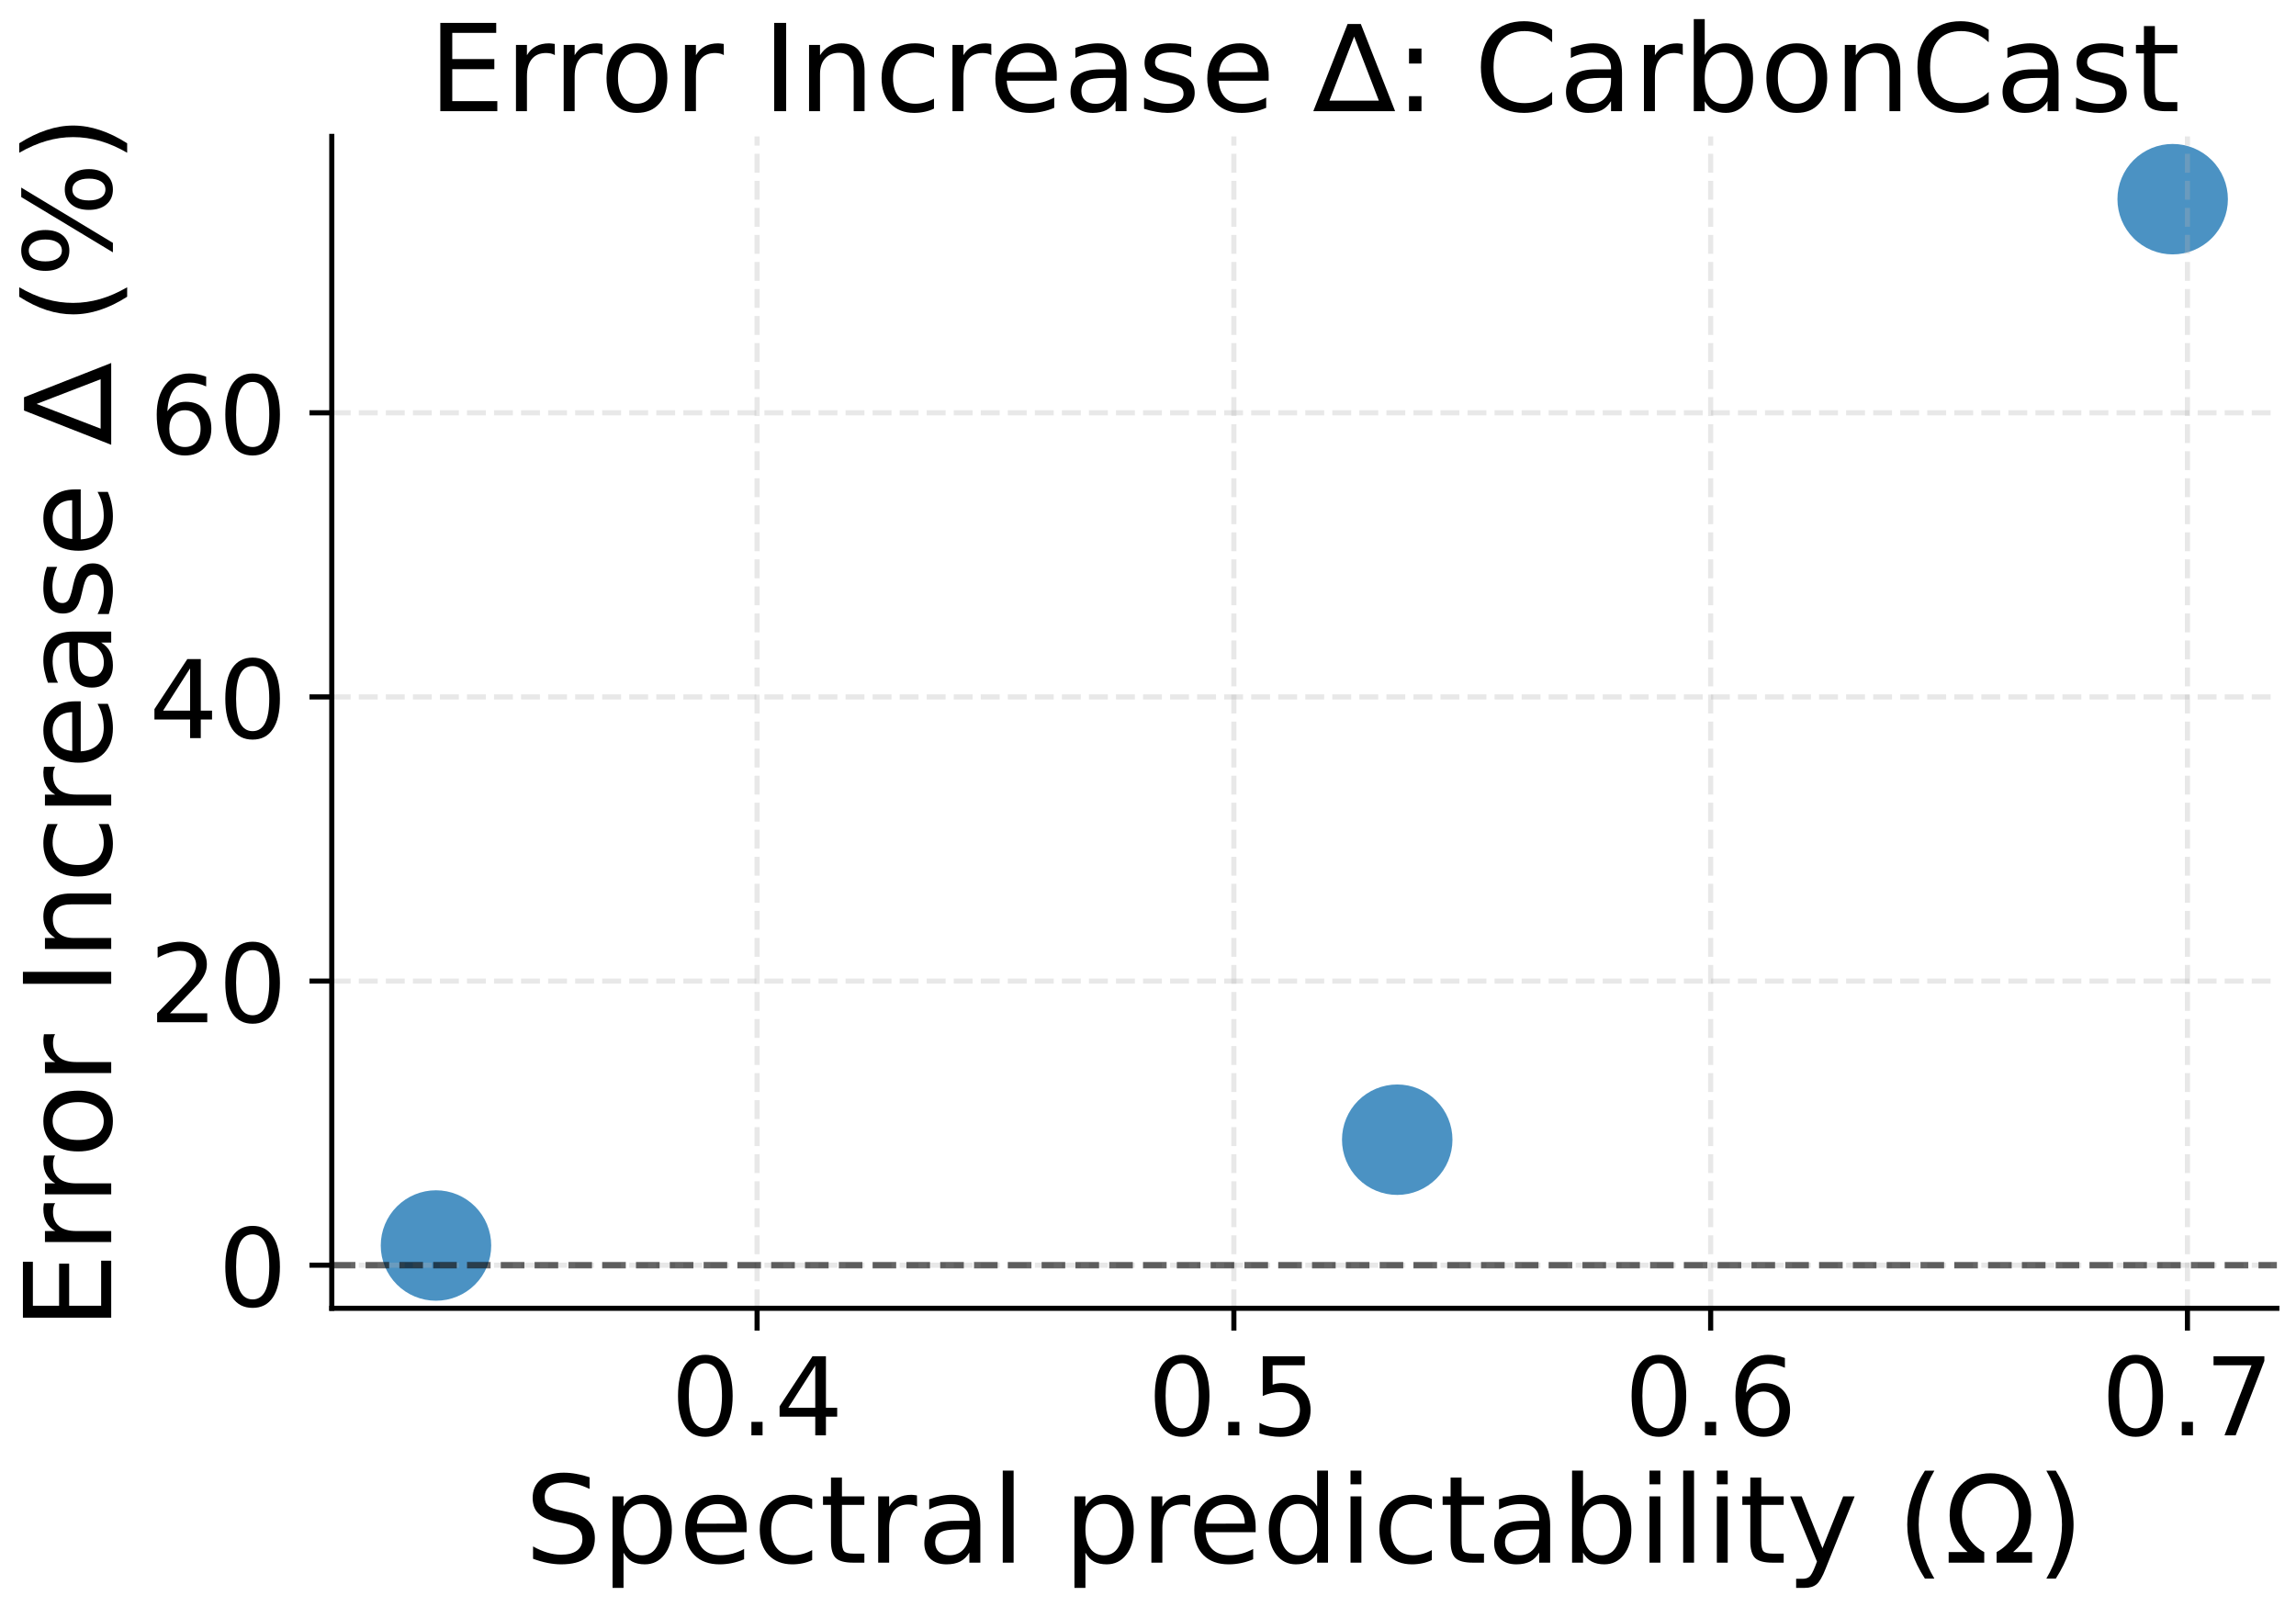
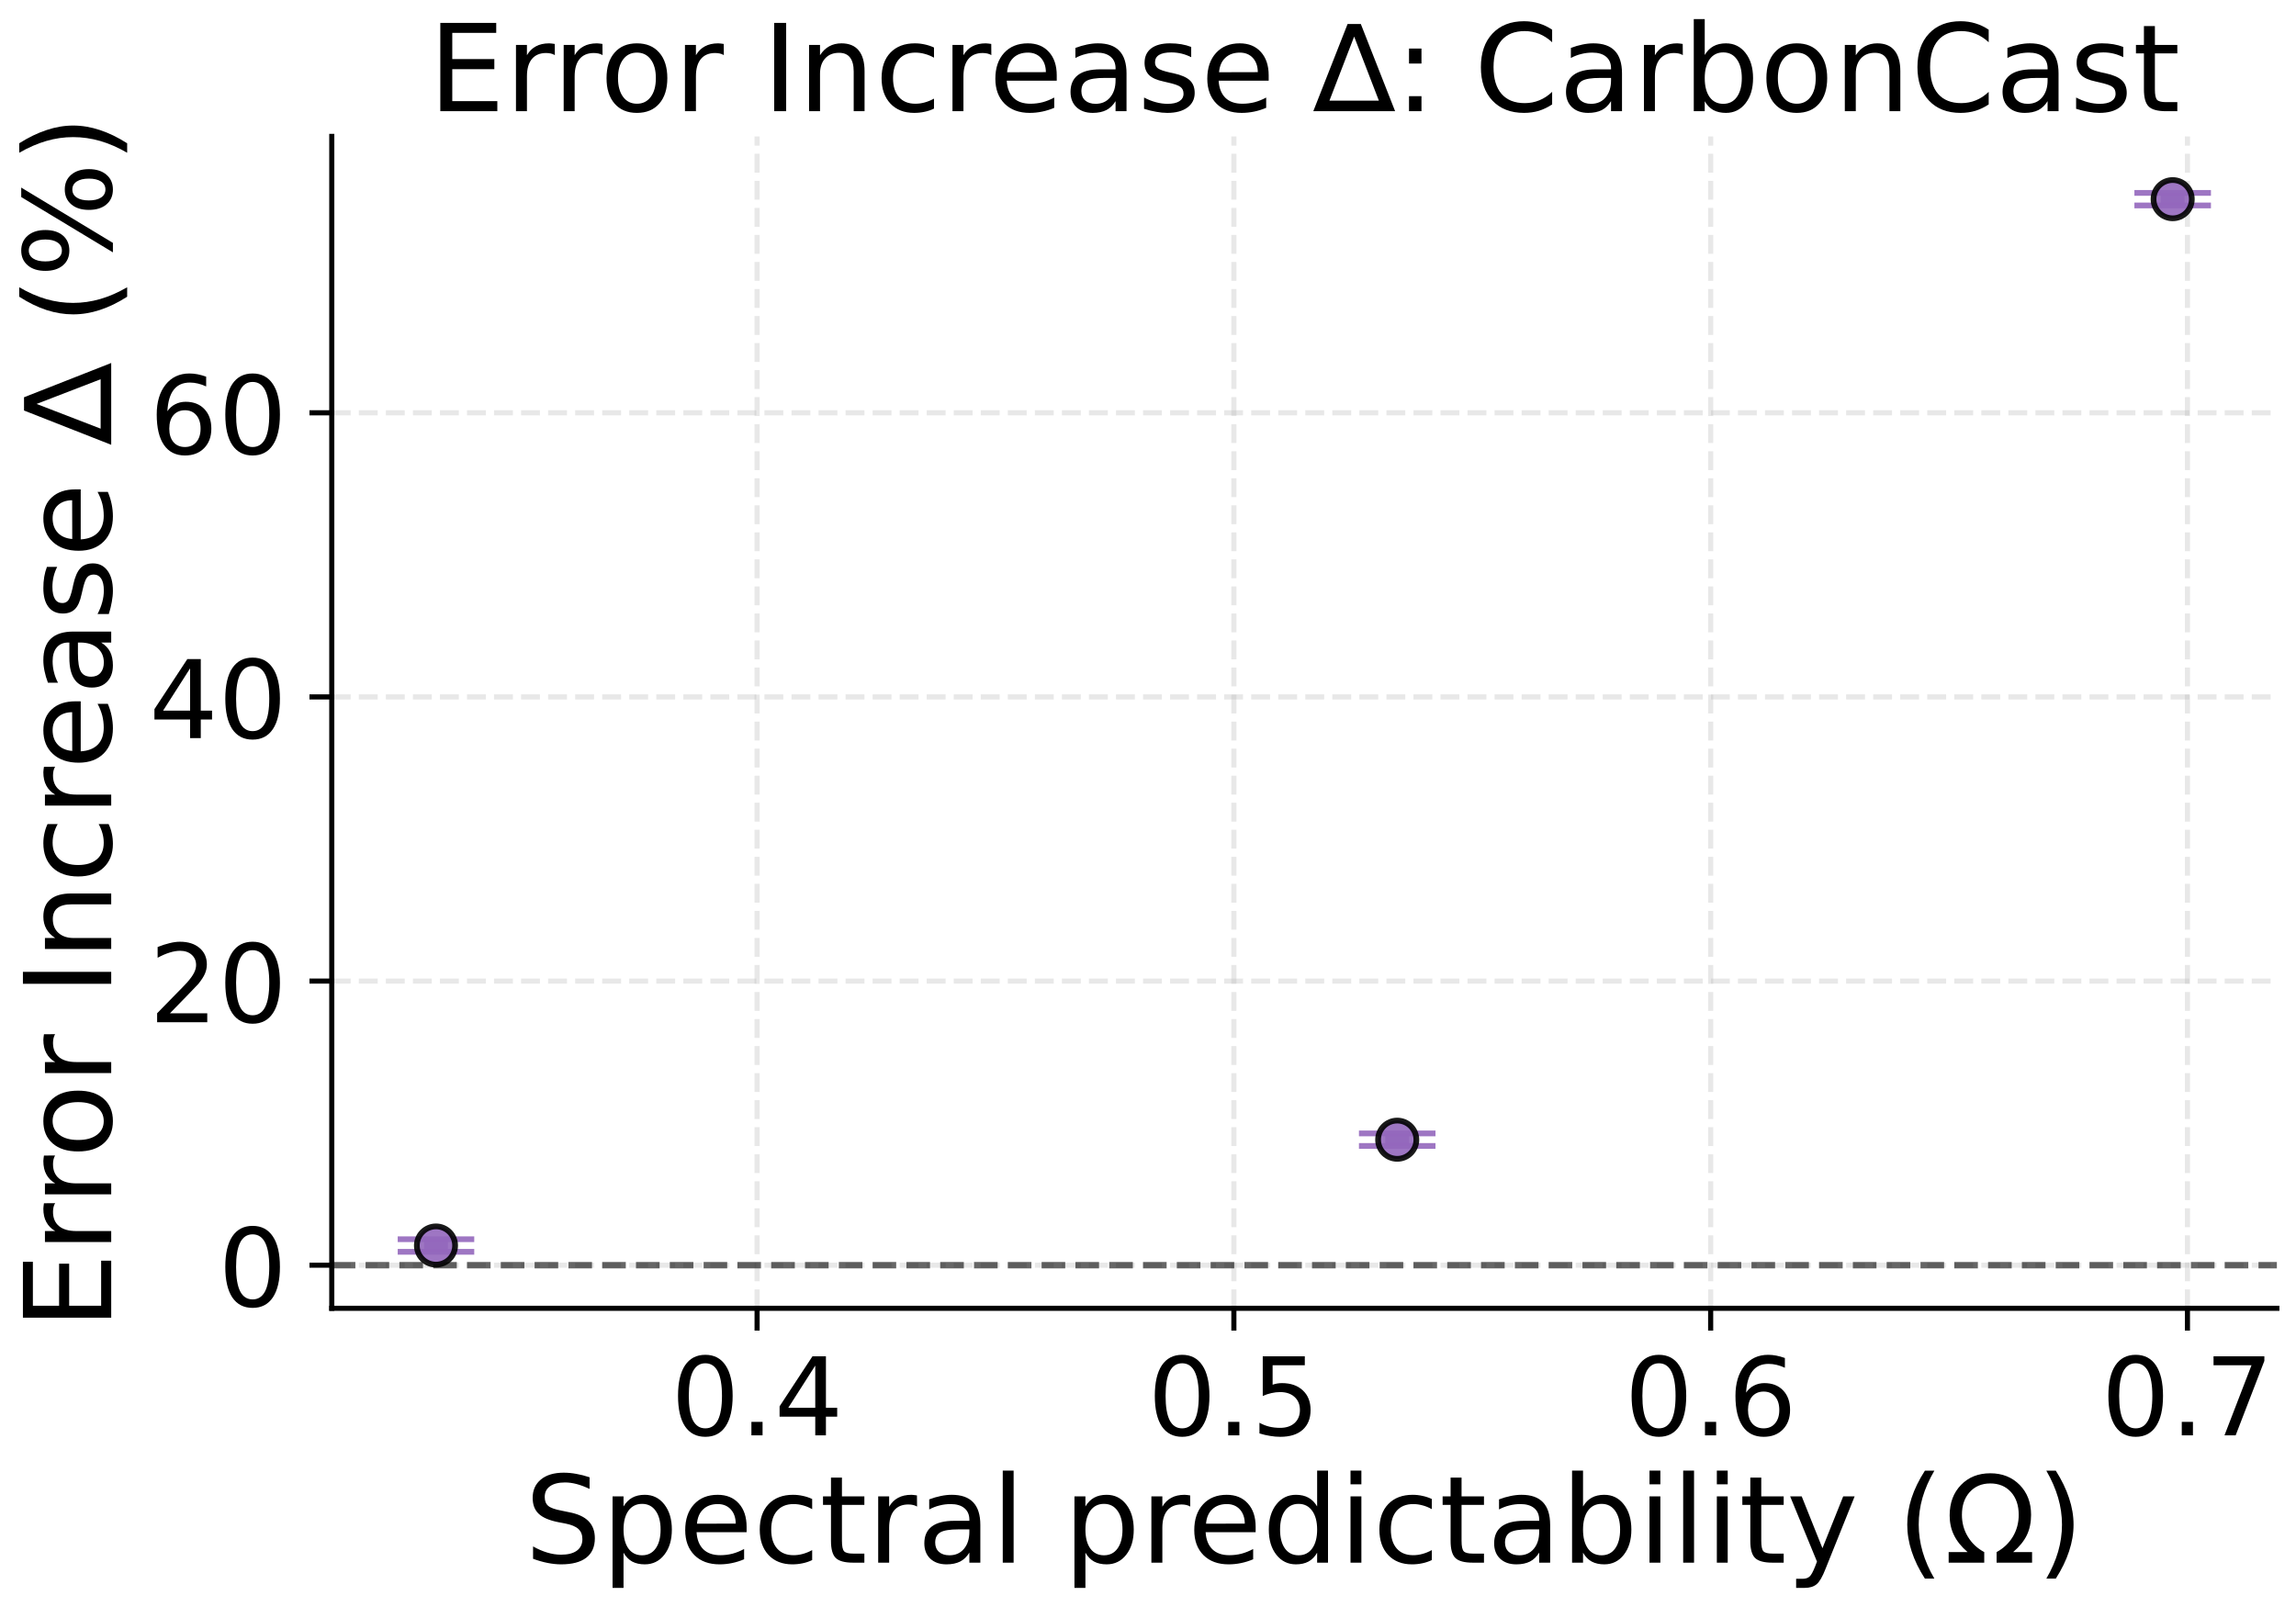
<svg xmlns="http://www.w3.org/2000/svg" xmlns:xlink="http://www.w3.org/1999/xlink" width="360pt" height="252pt" viewBox="0 0 360 252" version="1.1">
  <defs>
    <style type="text/css">*{stroke-linejoin: round; stroke-linecap: butt}</style>
  </defs>
  <g id="figure_1">
    <g id="patch_1">
      <path d="M 0 252  L 360 252  L 360 0  L 0 0  z " style="fill: #ffffff" />
    </g>
    <g id="axes_1">
      <g id="patch_2">
        <path d="M 52.021 205.159  L 357 205.159  L 357 21.389  L 52.021 21.389  z " style="fill: #ffffff" />
      </g>
-       <g id="PathCollection_1">
-         <defs>
-           <path id="C0_0_7df45bef28" d="M 0 8.66  C 2.297 8.66 4.5 7.748 6.124 6.124  C 7.748 4.5 8.66 2.297 8.66 -0  C 8.66 -2.297 7.748 -4.5 6.124 -6.124  C 4.5 -7.748 2.297 -8.66 0 -8.66  C -2.297 -8.66 -4.5 -7.748 -6.124 -6.124  C -7.748 -4.5 -8.66 -2.297 -8.66 0  C -8.66 2.297 -7.748 4.5 -6.124 6.124  C -4.5 7.748 -2.297 8.66 0 8.66  z " />
-         </defs>
-         <g clip-path="url(#pc32b9c7e8f)">
-           <use xlink:href="#C0_0_7df45bef28" x="68.359" y="195.314" style="fill: #1f77b4; fill-opacity: 0.8" />
-         </g>
-         <g clip-path="url(#pc32b9c7e8f)">
-           <use xlink:href="#C0_0_7df45bef28" x="219.077" y="178.721" style="fill: #1f77b4; fill-opacity: 0.8" />
-         </g>
-         <g clip-path="url(#pc32b9c7e8f)">
-           <use xlink:href="#C0_0_7df45bef28" x="340.662" y="31.233" style="fill: #1f77b4; fill-opacity: 0.8" />
-         </g>
-       </g>
      <g id="matplotlib.axis_1">
        <g id="xtick_1">
          <g id="line2d_1">
-             <path d="M 118.708 205.159  L 118.708 21.389  " clip-path="url(#pc32b9c7e8f)" style="fill: none; stroke-dasharray: 2.96,1.28; stroke-dashoffset: 0; stroke: #b0b0b0; stroke-opacity: 0.3; stroke-width: 0.8" />
+             <path d="M 118.708 205.159  L 118.708 21.389  " clip-path="url(#p3dcf0e37d3)" style="fill: none; stroke-dasharray: 2.96,1.28; stroke-dashoffset: 0; stroke: #b0b0b0; stroke-opacity: 0.3; stroke-width: 0.8" />
          </g>
          <g id="line2d_2">
            <defs>
-               <path id="m5c282ae8a1" d="M 0 0  L 0 3.5  " style="stroke: #000000; stroke-width: 0.8" />
+               <path id="m56c5c9136b" d="M 0 0  L 0 3.5  " style="stroke: #000000; stroke-width: 0.8" />
            </defs>
            <g>
-               <use xlink:href="#m5c282ae8a1" x="118.708" y="205.159" style="stroke: #000000; stroke-width: 0.8" />
+               <use xlink:href="#m56c5c9136b" x="118.708" y="205.159" style="stroke: #000000; stroke-width: 0.8" />
            </g>
          </g>
          <g id="text_1">
            <text style="font: 17px 'DejaVu Sans', 'Bitstream Vera Sans', 'Computer Modern Sans Serif', 'Lucida Grande', 'Verdana', 'Geneva', 'Lucid', 'Arial', 'Helvetica', 'Avant Garde', sans-serif; text-anchor: middle" x="118.708" y="225.076" transform="rotate(-0 118.7081 225.0759)">0.4</text>
          </g>
        </g>
        <g id="xtick_2">
          <g id="line2d_3">
-             <path d="M 193.465 205.159  L 193.465 21.389  " clip-path="url(#pc32b9c7e8f)" style="fill: none; stroke-dasharray: 2.96,1.28; stroke-dashoffset: 0; stroke: #b0b0b0; stroke-opacity: 0.3; stroke-width: 0.8" />
+             <path d="M 193.465 205.159  L 193.465 21.389  " clip-path="url(#p3dcf0e37d3)" style="fill: none; stroke-dasharray: 2.96,1.28; stroke-dashoffset: 0; stroke: #b0b0b0; stroke-opacity: 0.3; stroke-width: 0.8" />
          </g>
          <g id="line2d_4">
            <g>
-               <use xlink:href="#m5c282ae8a1" x="193.465" y="205.159" style="stroke: #000000; stroke-width: 0.8" />
+               <use xlink:href="#m56c5c9136b" x="193.465" y="205.159" style="stroke: #000000; stroke-width: 0.8" />
            </g>
          </g>
          <g id="text_2">
            <text style="font: 17px 'DejaVu Sans', 'Bitstream Vera Sans', 'Computer Modern Sans Serif', 'Lucida Grande', 'Verdana', 'Geneva', 'Lucid', 'Arial', 'Helvetica', 'Avant Garde', sans-serif; text-anchor: middle" x="193.465" y="225.076" transform="rotate(-0 193.4651 225.0759)">0.5</text>
          </g>
        </g>
        <g id="xtick_3">
          <g id="line2d_5">
-             <path d="M 268.222 205.159  L 268.222 21.389  " clip-path="url(#pc32b9c7e8f)" style="fill: none; stroke-dasharray: 2.96,1.28; stroke-dashoffset: 0; stroke: #b0b0b0; stroke-opacity: 0.3; stroke-width: 0.8" />
+             <path d="M 268.222 205.159  L 268.222 21.389  " clip-path="url(#p3dcf0e37d3)" style="fill: none; stroke-dasharray: 2.96,1.28; stroke-dashoffset: 0; stroke: #b0b0b0; stroke-opacity: 0.3; stroke-width: 0.8" />
          </g>
          <g id="line2d_6">
            <g>
-               <use xlink:href="#m5c282ae8a1" x="268.222" y="205.159" style="stroke: #000000; stroke-width: 0.8" />
+               <use xlink:href="#m56c5c9136b" x="268.222" y="205.159" style="stroke: #000000; stroke-width: 0.8" />
            </g>
          </g>
          <g id="text_3">
            <text style="font: 17px 'DejaVu Sans', 'Bitstream Vera Sans', 'Computer Modern Sans Serif', 'Lucida Grande', 'Verdana', 'Geneva', 'Lucid', 'Arial', 'Helvetica', 'Avant Garde', sans-serif; text-anchor: middle" x="268.222" y="225.076" transform="rotate(-0 268.2221 225.0759)">0.6</text>
          </g>
        </g>
        <g id="xtick_4">
          <g id="line2d_7">
-             <path d="M 342.979 205.159  L 342.979 21.389  " clip-path="url(#pc32b9c7e8f)" style="fill: none; stroke-dasharray: 2.96,1.28; stroke-dashoffset: 0; stroke: #b0b0b0; stroke-opacity: 0.3; stroke-width: 0.8" />
+             <path d="M 342.979 205.159  L 342.979 21.389  " clip-path="url(#p3dcf0e37d3)" style="fill: none; stroke-dasharray: 2.96,1.28; stroke-dashoffset: 0; stroke: #b0b0b0; stroke-opacity: 0.3; stroke-width: 0.8" />
          </g>
          <g id="line2d_8">
            <g>
-               <use xlink:href="#m5c282ae8a1" x="342.979" y="205.159" style="stroke: #000000; stroke-width: 0.8" />
+               <use xlink:href="#m56c5c9136b" x="342.979" y="205.159" style="stroke: #000000; stroke-width: 0.8" />
            </g>
          </g>
          <g id="text_4">
            <text style="font: 17px 'DejaVu Sans', 'Bitstream Vera Sans', 'Computer Modern Sans Serif', 'Lucida Grande', 'Verdana', 'Geneva', 'Lucid', 'Arial', 'Helvetica', 'Avant Garde', sans-serif; text-anchor: middle" x="342.979" y="225.076" transform="rotate(-0 342.9791 225.0759)">0.7</text>
          </g>
        </g>
        <g id="text_5">
          <text style="font: 19px 'DejaVu Sans', 'Bitstream Vera Sans', 'Computer Modern Sans Serif', 'Lucida Grande', 'Verdana', 'Geneva', 'Lucid', 'Arial', 'Helvetica', 'Avant Garde', sans-serif; text-anchor: middle" x="204.51" y="245.048" transform="rotate(-0 204.5105 245.0484)">Spectral predictability (Ω)</text>
        </g>
      </g>
      <g id="matplotlib.axis_2">
        <g id="ytick_1">
          <g id="line2d_9">
-             <path d="M 52.021 198.398  L 357 198.398  " clip-path="url(#pc32b9c7e8f)" style="fill: none; stroke-dasharray: 2.96,1.28; stroke-dashoffset: 0; stroke: #b0b0b0; stroke-opacity: 0.3; stroke-width: 0.8" />
+             <path d="M 52.021 198.398  L 357 198.398  " clip-path="url(#p3dcf0e37d3)" style="fill: none; stroke-dasharray: 2.96,1.28; stroke-dashoffset: 0; stroke: #b0b0b0; stroke-opacity: 0.3; stroke-width: 0.8" />
          </g>
          <g id="line2d_10">
            <defs>
-               <path id="m920ae32999" d="M 0 0  L -3.5 0  " style="stroke: #000000; stroke-width: 0.8" />
+               <path id="m6b905dd0d5" d="M 0 0  L -3.5 0  " style="stroke: #000000; stroke-width: 0.8" />
            </defs>
            <g>
-               <use xlink:href="#m920ae32999" x="52.021" y="198.398" style="stroke: #000000; stroke-width: 0.8" />
+               <use xlink:href="#m6b905dd0d5" x="52.021" y="198.398" style="stroke: #000000; stroke-width: 0.8" />
            </g>
          </g>
          <g id="text_6">
            <text style="font: 17px 'DejaVu Sans', 'Bitstream Vera Sans', 'Computer Modern Sans Serif', 'Lucida Grande', 'Verdana', 'Geneva', 'Lucid', 'Arial', 'Helvetica', 'Avant Garde', sans-serif; text-anchor: end" x="45.021" y="204.857" transform="rotate(-0 45.02118 204.8571)">0</text>
          </g>
        </g>
        <g id="ytick_2">
          <g id="line2d_11">
-             <path d="M 52.021 153.843  L 357 153.843  " clip-path="url(#pc32b9c7e8f)" style="fill: none; stroke-dasharray: 2.96,1.28; stroke-dashoffset: 0; stroke: #b0b0b0; stroke-opacity: 0.3; stroke-width: 0.8" />
+             <path d="M 52.021 153.843  L 357 153.843  " clip-path="url(#p3dcf0e37d3)" style="fill: none; stroke-dasharray: 2.96,1.28; stroke-dashoffset: 0; stroke: #b0b0b0; stroke-opacity: 0.3; stroke-width: 0.8" />
          </g>
          <g id="line2d_12">
            <g>
-               <use xlink:href="#m920ae32999" x="52.021" y="153.843" style="stroke: #000000; stroke-width: 0.8" />
+               <use xlink:href="#m6b905dd0d5" x="52.021" y="153.843" style="stroke: #000000; stroke-width: 0.8" />
            </g>
          </g>
          <g id="text_7">
            <text style="font: 17px 'DejaVu Sans', 'Bitstream Vera Sans', 'Computer Modern Sans Serif', 'Lucida Grande', 'Verdana', 'Geneva', 'Lucid', 'Arial', 'Helvetica', 'Avant Garde', sans-serif; text-anchor: end" x="45.021" y="160.301" transform="rotate(-0 45.02118 160.3015)">20</text>
          </g>
        </g>
        <g id="ytick_3">
          <g id="line2d_13">
-             <path d="M 52.021 109.287  L 357 109.287  " clip-path="url(#pc32b9c7e8f)" style="fill: none; stroke-dasharray: 2.96,1.28; stroke-dashoffset: 0; stroke: #b0b0b0; stroke-opacity: 0.3; stroke-width: 0.8" />
+             <path d="M 52.021 109.287  L 357 109.287  " clip-path="url(#p3dcf0e37d3)" style="fill: none; stroke-dasharray: 2.96,1.28; stroke-dashoffset: 0; stroke: #b0b0b0; stroke-opacity: 0.3; stroke-width: 0.8" />
          </g>
          <g id="line2d_14">
            <g>
-               <use xlink:href="#m920ae32999" x="52.021" y="109.287" style="stroke: #000000; stroke-width: 0.8" />
+               <use xlink:href="#m6b905dd0d5" x="52.021" y="109.287" style="stroke: #000000; stroke-width: 0.8" />
            </g>
          </g>
          <g id="text_8">
            <text style="font: 17px 'DejaVu Sans', 'Bitstream Vera Sans', 'Computer Modern Sans Serif', 'Lucida Grande', 'Verdana', 'Geneva', 'Lucid', 'Arial', 'Helvetica', 'Avant Garde', sans-serif; text-anchor: end" x="45.021" y="115.746" transform="rotate(-0 45.02118 115.7459)">40</text>
          </g>
        </g>
        <g id="ytick_4">
          <g id="line2d_15">
-             <path d="M 52.021 64.732  L 357 64.732  " clip-path="url(#pc32b9c7e8f)" style="fill: none; stroke-dasharray: 2.96,1.28; stroke-dashoffset: 0; stroke: #b0b0b0; stroke-opacity: 0.3; stroke-width: 0.8" />
+             <path d="M 52.021 64.732  L 357 64.732  " clip-path="url(#p3dcf0e37d3)" style="fill: none; stroke-dasharray: 2.96,1.28; stroke-dashoffset: 0; stroke: #b0b0b0; stroke-opacity: 0.3; stroke-width: 0.8" />
          </g>
          <g id="line2d_16">
            <g>
-               <use xlink:href="#m920ae32999" x="52.021" y="64.732" style="stroke: #000000; stroke-width: 0.8" />
+               <use xlink:href="#m6b905dd0d5" x="52.021" y="64.732" style="stroke: #000000; stroke-width: 0.8" />
            </g>
          </g>
          <g id="text_9">
            <text style="font: 17px 'DejaVu Sans', 'Bitstream Vera Sans', 'Computer Modern Sans Serif', 'Lucida Grande', 'Verdana', 'Geneva', 'Lucid', 'Arial', 'Helvetica', 'Avant Garde', sans-serif; text-anchor: end" x="45.021" y="71.19" transform="rotate(-0 45.02118 71.1903)">60</text>
          </g>
        </g>
        <g id="text_10">
          <text style="font: 19px 'DejaVu Sans', 'Bitstream Vera Sans', 'Computer Modern Sans Serif', 'Lucida Grande', 'Verdana', 'Geneva', 'Lucid', 'Arial', 'Helvetica', 'Avant Garde', sans-serif; text-anchor: middle" x="17.437" y="113.274" transform="rotate(-90 17.43727 113.2736)">Error Increase ∆ (%)</text>
        </g>
      </g>
      <g id="line2d_17">
-         <path d="M 52.021 198.398  L 357 198.398  " clip-path="url(#pc32b9c7e8f)" style="fill: none; stroke-dasharray: 3.7,1.6; stroke-dashoffset: 0; stroke: #000000; stroke-opacity: 0.6" />
+         <path d="M 52.021 198.398  L 357 198.398  " clip-path="url(#p3dcf0e37d3)" style="fill: none; stroke-dasharray: 3.7,1.6; stroke-dashoffset: 0; stroke: #000000; stroke-opacity: 0.6" />
      </g>
      <g id="patch_3">
        <path d="M 52.021 205.159  L 52.021 21.389  " style="fill: none; stroke: #000000; stroke-width: 0.8; stroke-linejoin: miter; stroke-linecap: square" />
      </g>
      <g id="patch_4">
        <path d="M 52.021 205.159  L 357 205.159  " style="fill: none; stroke: #000000; stroke-width: 0.8; stroke-linejoin: miter; stroke-linecap: square" />
      </g>
+       <g id="LineCollection_1">
+         <path d="M 68.359 196.298  L 68.359 194.329  " clip-path="url(#p3dcf0e37d3)" style="fill: none; stroke: #9467bd; stroke-opacity: 0.9; stroke-width: 3.75" />
+       </g>
+       <g id="line2d_18">
+         <defs>
+           <path id="mb3dfe3dad7" d="M 6 0  L -6 -0  " style="stroke: #9467bd; stroke-opacity: 0.9; stroke-width: 0.9" />
+         </defs>
+         <g clip-path="url(#p3dcf0e37d3)">
+           <use xlink:href="#mb3dfe3dad7" x="68.359" y="196.298" style="fill: #9467bd; fill-opacity: 0.9; stroke: #9467bd; stroke-opacity: 0.9; stroke-width: 0.9" />
+         </g>
+       </g>
+       <g id="line2d_19">
+         <g clip-path="url(#p3dcf0e37d3)">
+           <use xlink:href="#mb3dfe3dad7" x="68.359" y="194.329" style="fill: #9467bd; fill-opacity: 0.9; stroke: #9467bd; stroke-opacity: 0.9; stroke-width: 0.9" />
+         </g>
+       </g>
+       <g id="LineCollection_2">
+         <path d="M 219.077 179.705  L 219.077 177.736  " clip-path="url(#p3dcf0e37d3)" style="fill: none; stroke: #9467bd; stroke-opacity: 0.9; stroke-width: 3.75" />
+       </g>
+       <g id="line2d_20">
+         <g clip-path="url(#p3dcf0e37d3)">
+           <use xlink:href="#mb3dfe3dad7" x="219.077" y="179.705" style="fill: #9467bd; fill-opacity: 0.9; stroke: #9467bd; stroke-opacity: 0.9; stroke-width: 0.9" />
+         </g>
+       </g>
+       <g id="line2d_21">
+         <g clip-path="url(#p3dcf0e37d3)">
+           <use xlink:href="#mb3dfe3dad7" x="219.077" y="177.736" style="fill: #9467bd; fill-opacity: 0.9; stroke: #9467bd; stroke-opacity: 0.9; stroke-width: 0.9" />
+         </g>
+       </g>
+       <g id="LineCollection_3">
+         <path d="M 340.662 32.218  L 340.662 30.249  " clip-path="url(#p3dcf0e37d3)" style="fill: none; stroke: #9467bd; stroke-opacity: 0.9; stroke-width: 3.75" />
+       </g>
+       <g id="line2d_22">
+         <g clip-path="url(#p3dcf0e37d3)">
+           <use xlink:href="#mb3dfe3dad7" x="340.662" y="32.218" style="fill: #9467bd; fill-opacity: 0.9; stroke: #9467bd; stroke-opacity: 0.9; stroke-width: 0.9" />
+         </g>
+       </g>
+       <g id="line2d_23">
+         <g clip-path="url(#p3dcf0e37d3)">
+           <use xlink:href="#mb3dfe3dad7" x="340.662" y="30.249" style="fill: #9467bd; fill-opacity: 0.9; stroke: #9467bd; stroke-opacity: 0.9; stroke-width: 0.9" />
+         </g>
+       </g>
      <g id="text_11">
        <text style="font: 19px 'DejaVu Sans', 'Bitstream Vera Sans', 'Computer Modern Sans Serif', 'Lucida Grande', 'Verdana', 'Geneva', 'Lucid', 'Arial', 'Helvetica', 'Avant Garde', sans-serif; text-anchor: middle" x="204.51" y="17.437" transform="rotate(-0 204.5105 17.43727)">Error Increase ∆: CarbonCast</text>
+       </g>
+       <g id="line2d_24">
+         <defs>
+           <path id="mfc97f46fa2" d="M 0 3  C 0.796 3 1.559 2.684 2.121 2.121  C 2.684 1.559 3 0.796 3 0  C 3 -0.796 2.684 -1.559 2.121 -2.121  C 1.559 -2.684 0.796 -3 0 -3  C -0.796 -3 -1.559 -2.684 -2.121 -2.121  C -2.684 -1.559 -3 -0.796 -3 0  C -3 0.796 -2.684 1.559 -2.121 2.121  C -1.559 2.684 -0.796 3 0 3  z " style="stroke: #000000; stroke-opacity: 0.9; stroke-width: 0.9" />
+         </defs>
+         <g clip-path="url(#p3dcf0e37d3)">
+           <use xlink:href="#mfc97f46fa2" x="68.359" y="195.314" style="fill: #9467bd; fill-opacity: 0.9; stroke: #000000; stroke-opacity: 0.9; stroke-width: 0.9" />
+         </g>
+       </g>
+       <g id="line2d_25">
+         <g clip-path="url(#p3dcf0e37d3)">
+           <use xlink:href="#mfc97f46fa2" x="219.077" y="178.721" style="fill: #9467bd; fill-opacity: 0.9; stroke: #000000; stroke-opacity: 0.9; stroke-width: 0.9" />
+         </g>
+       </g>
+       <g id="line2d_26">
+         <g clip-path="url(#p3dcf0e37d3)">
+           <use xlink:href="#mfc97f46fa2" x="340.662" y="31.233" style="fill: #9467bd; fill-opacity: 0.9; stroke: #000000; stroke-opacity: 0.9; stroke-width: 0.9" />
+         </g>
      </g>
    </g>
  </g>
  <defs>
-     <clipPath id="pc32b9c7e8f">
+     <clipPath id="p3dcf0e37d3">
      <rect x="52.021" y="21.389" width="304.979" height="183.77" />
    </clipPath>
  </defs>
</svg>
